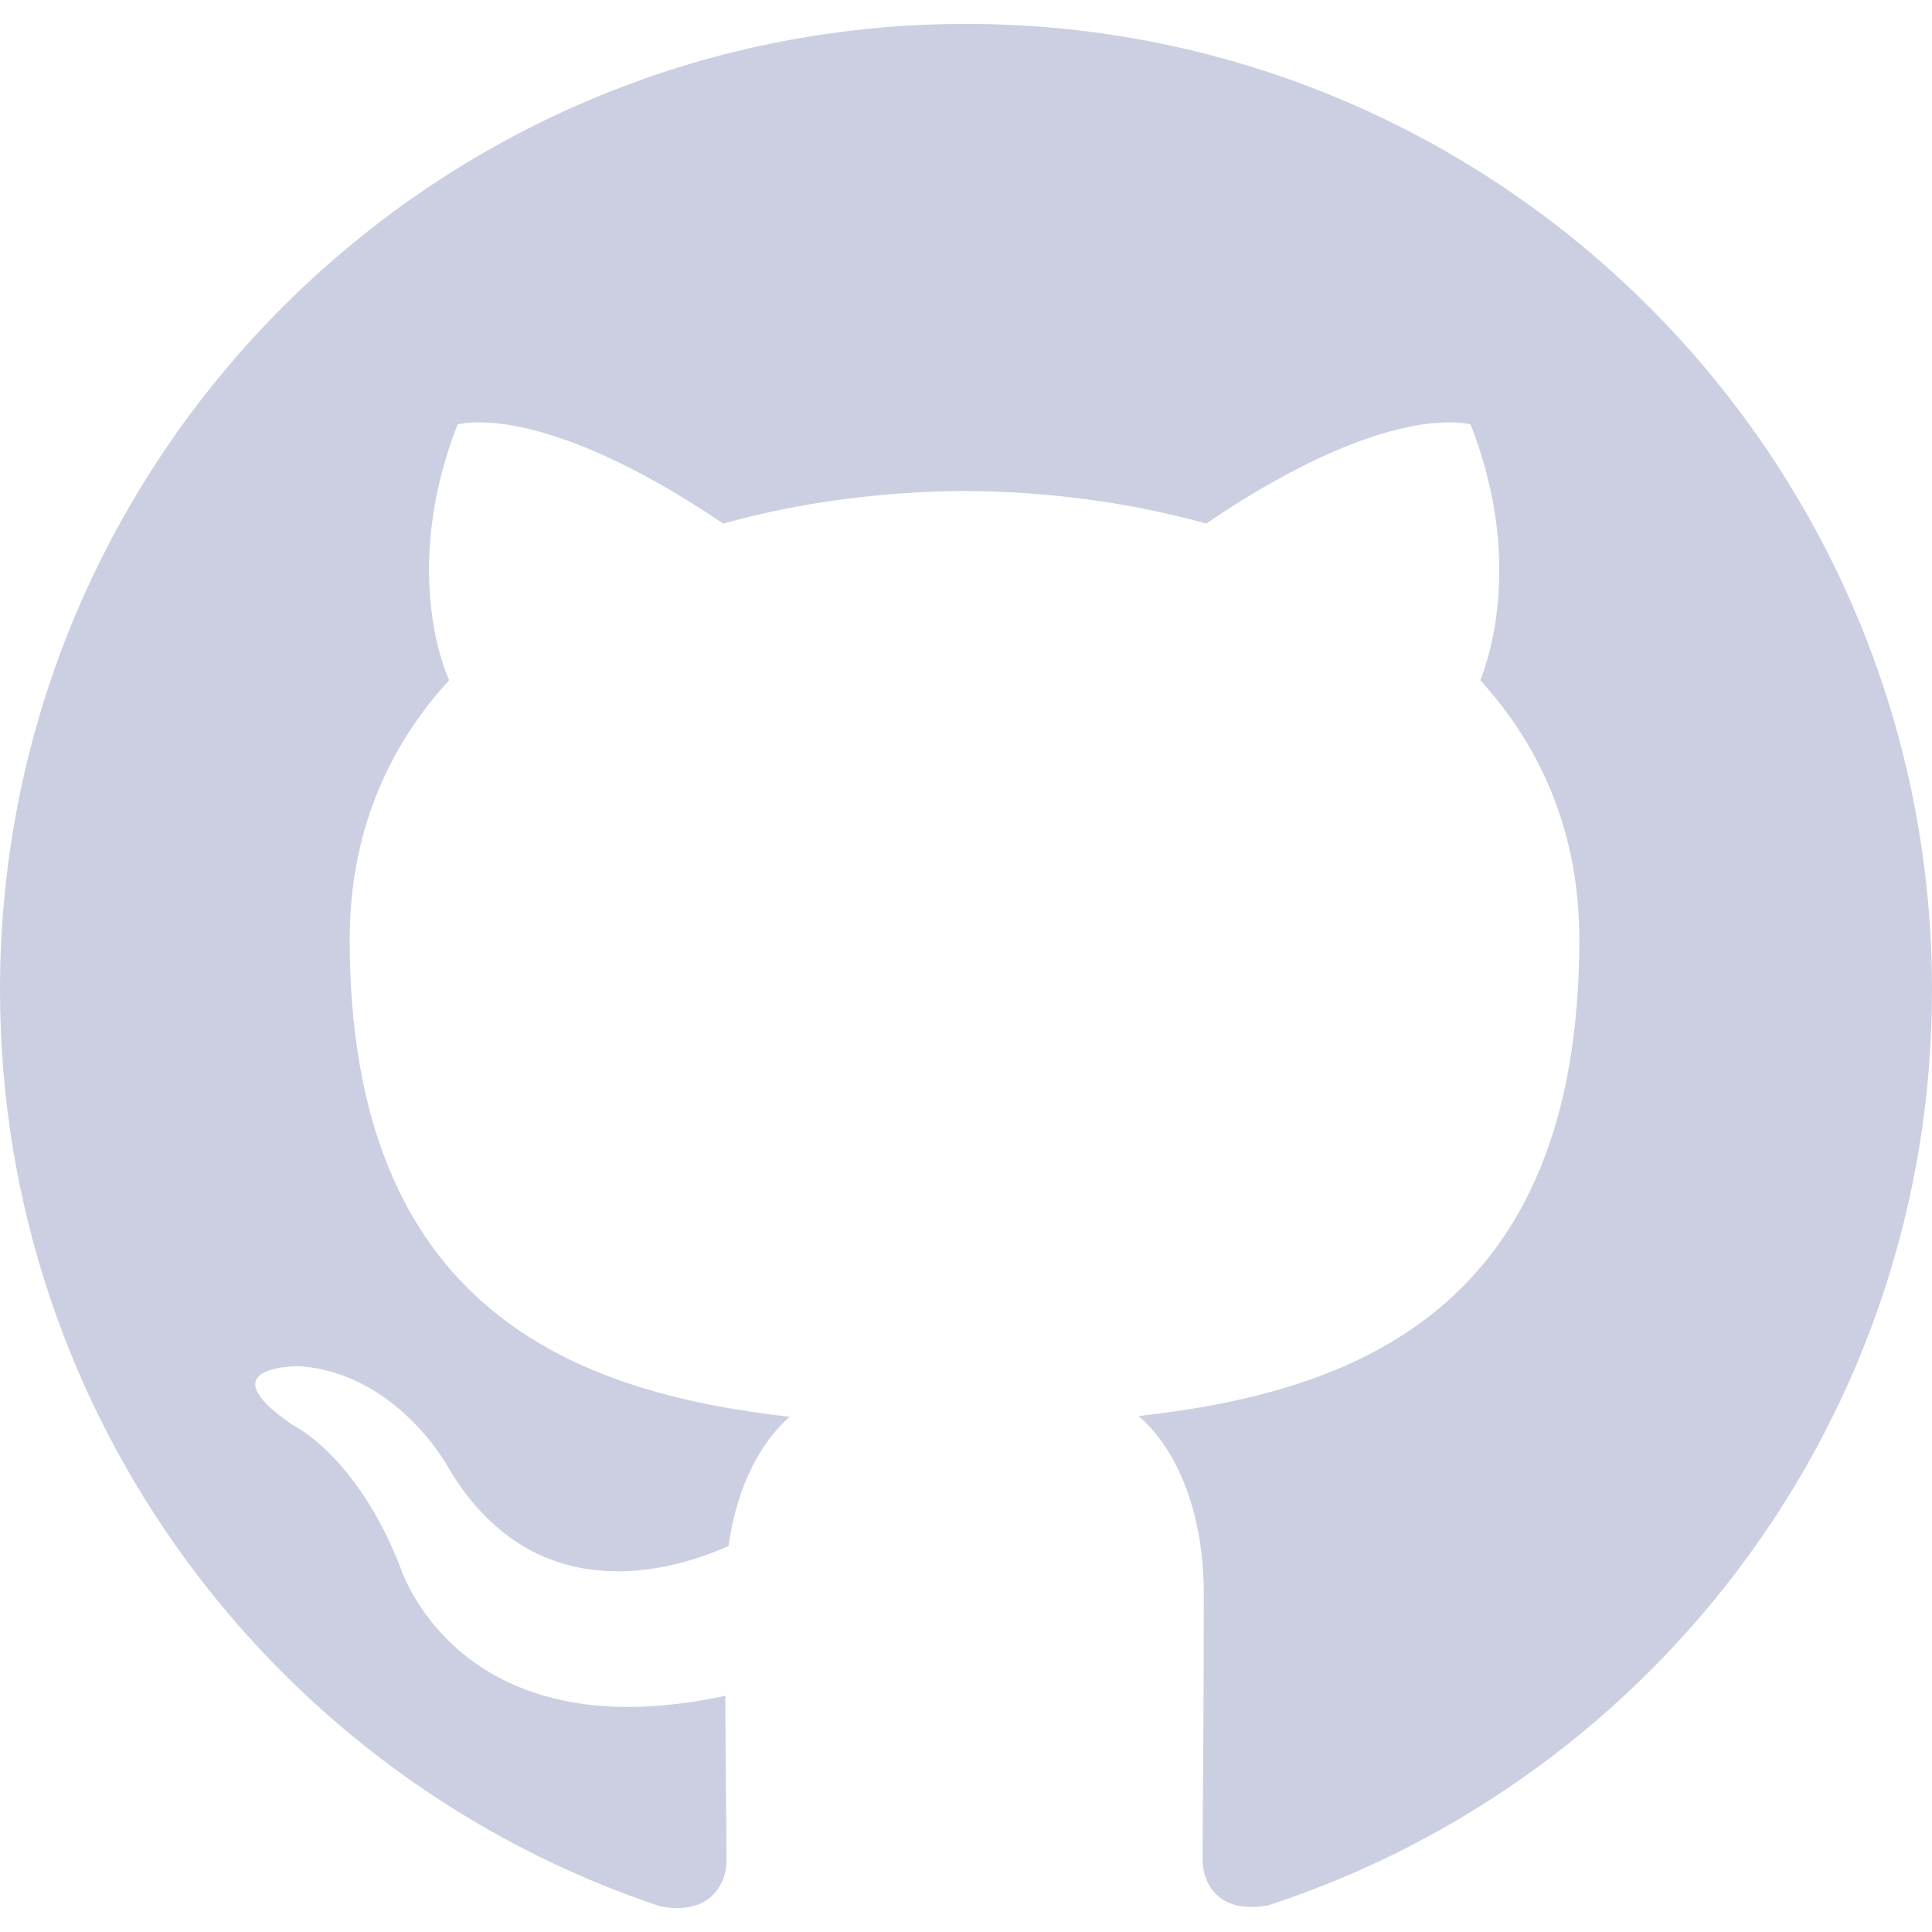
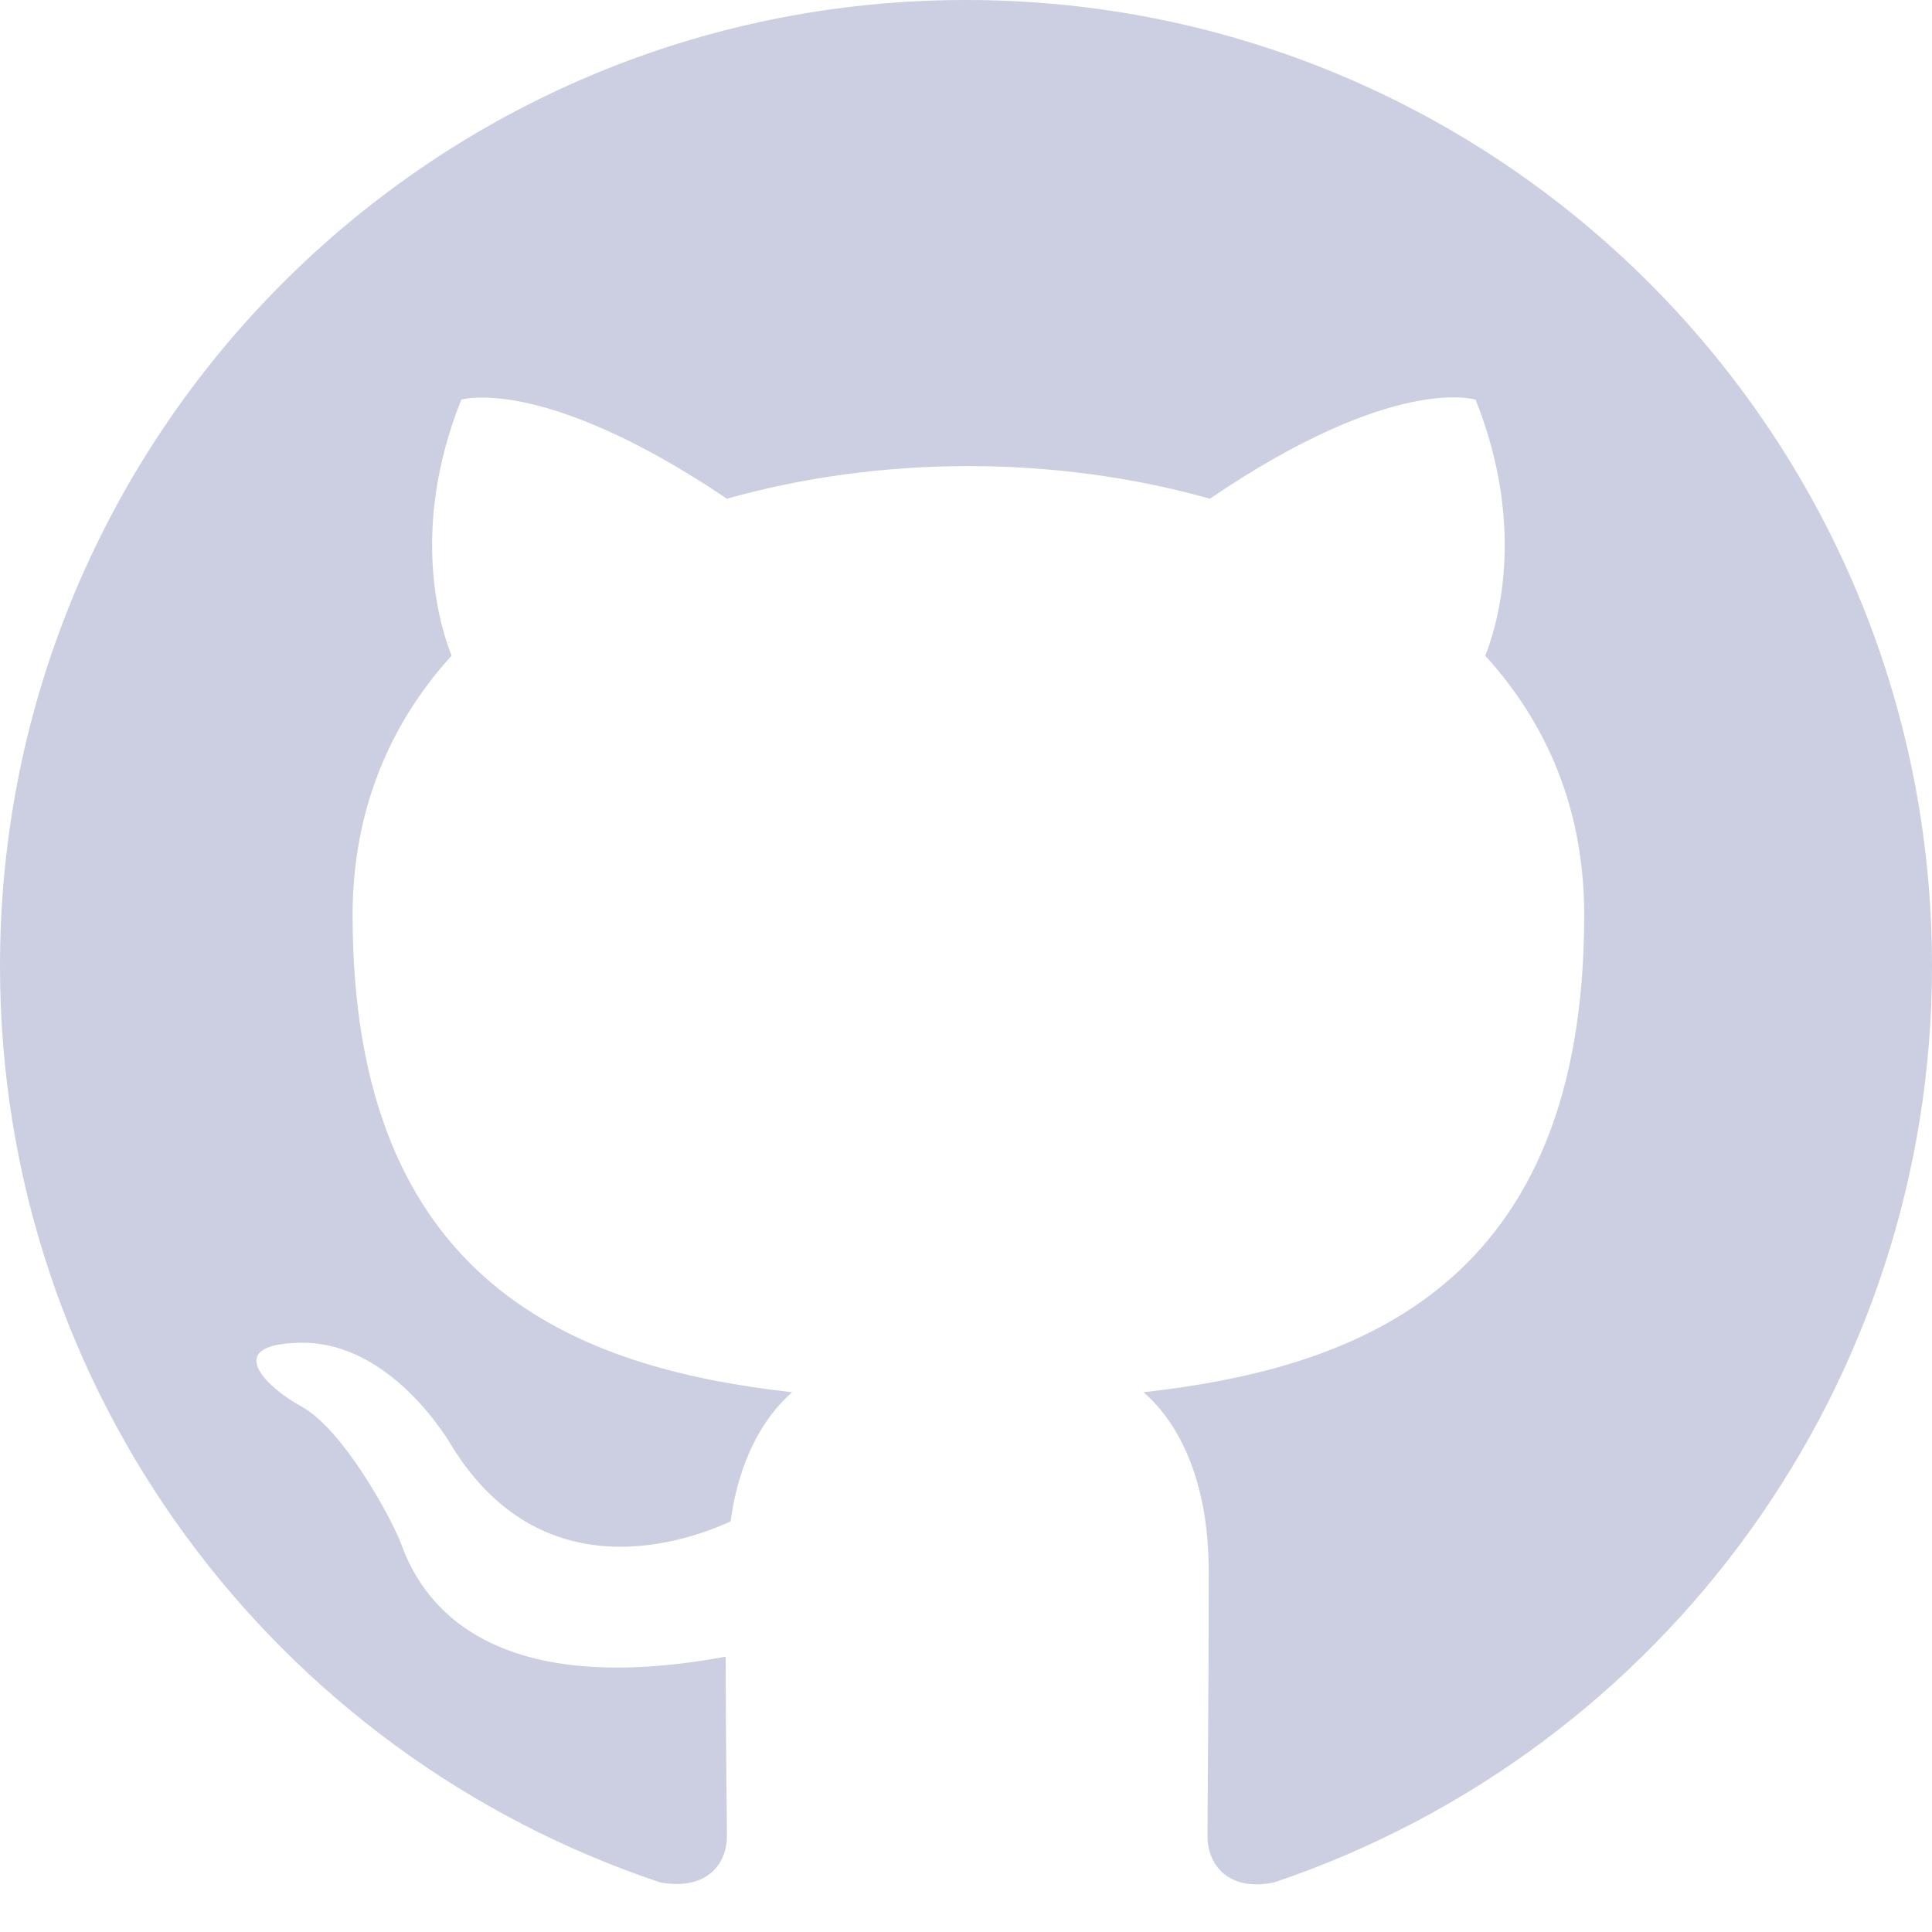
- <svg xmlns="http://www.w3.org/2000/svg" role="img" viewBox="0 0 24 24" fill="#cbcfe1">
-   <path d="M12 .297c-6.63 0-12 5.373-12 12 0 5.303 3.438 9.8 8.205 11.385.6.113.82-.258.82-.577 0-.285-.01-1.04-.015-2.04-3.338.724-4.042-1.61-4.042-1.61C4.422 18.07 3.633 17.7 3.633 17.7c-1.087-.744.084-.729.084-.729 1.205.084 1.838 1.236 1.838 1.236 1.07 1.835 2.809 1.305 3.495.998.108-.776.417-1.305.76-1.605-2.665-.3-5.466-1.332-5.466-5.93 0-1.31.465-2.38 1.235-3.22-.135-.303-.54-1.523.105-3.176 0 0 1.005-.322 3.3 1.23.96-.267 1.98-.399 3-.405 1.02.006 2.04.138 3 .405 2.28-1.552 3.285-1.23 3.285-1.23.645 1.653.24 2.873.12 3.176.765.84 1.23 1.91 1.23 3.22 0 4.61-2.805 5.625-5.475 5.92.42.36.81 1.096.81 2.22 0 1.606-.015 2.896-.015 3.286 0 .315.21.69.825.57C20.565 22.092 24 17.592 24 12.297c0-6.627-5.373-12-12-12" />
+ <svg xmlns="http://www.w3.org/2000/svg" viewBox="0 0 16 16" fill="#cbcfe1">
+   <path d="M8 0C3.58 0 0 3.58 0 8c0 3.54 2.29 6.53 5.47 7.59.4.07.55-.17.55-.38 0-.19-.01-.82-.01-1.49-2.01.37-2.53-.49-2.69-.94-.09-.23-.48-.94-.82-1.13-.28-.15-.68-.52-.01-.53.63-.01 1.08.58 1.23.82.72 1.21 1.87.87 2.33.66.07-.52.28-.87.51-1.07-1.78-.2-3.64-.89-3.64-3.95 0-.87.31-1.59.82-2.15-.08-.2-.36-1.02.08-2.12 0 0 .67-.21 2.2.82.64-.18 1.32-.27 2-.27s1.36.09 2 .27c1.53-1.04 2.2-.82 2.2-.82.44 1.1.16 1.92.08 2.12.51.56.82 1.27.82 2.15 0 3.07-1.87 3.75-3.65 3.95.29.25.54.73.54 1.48 0 1.07-.01 1.93-.01 2.2 0 .21.15.46.55.38A8.01 8.01 0 0 0 16 8c0-4.42-3.58-8-8-8" />
</svg>
